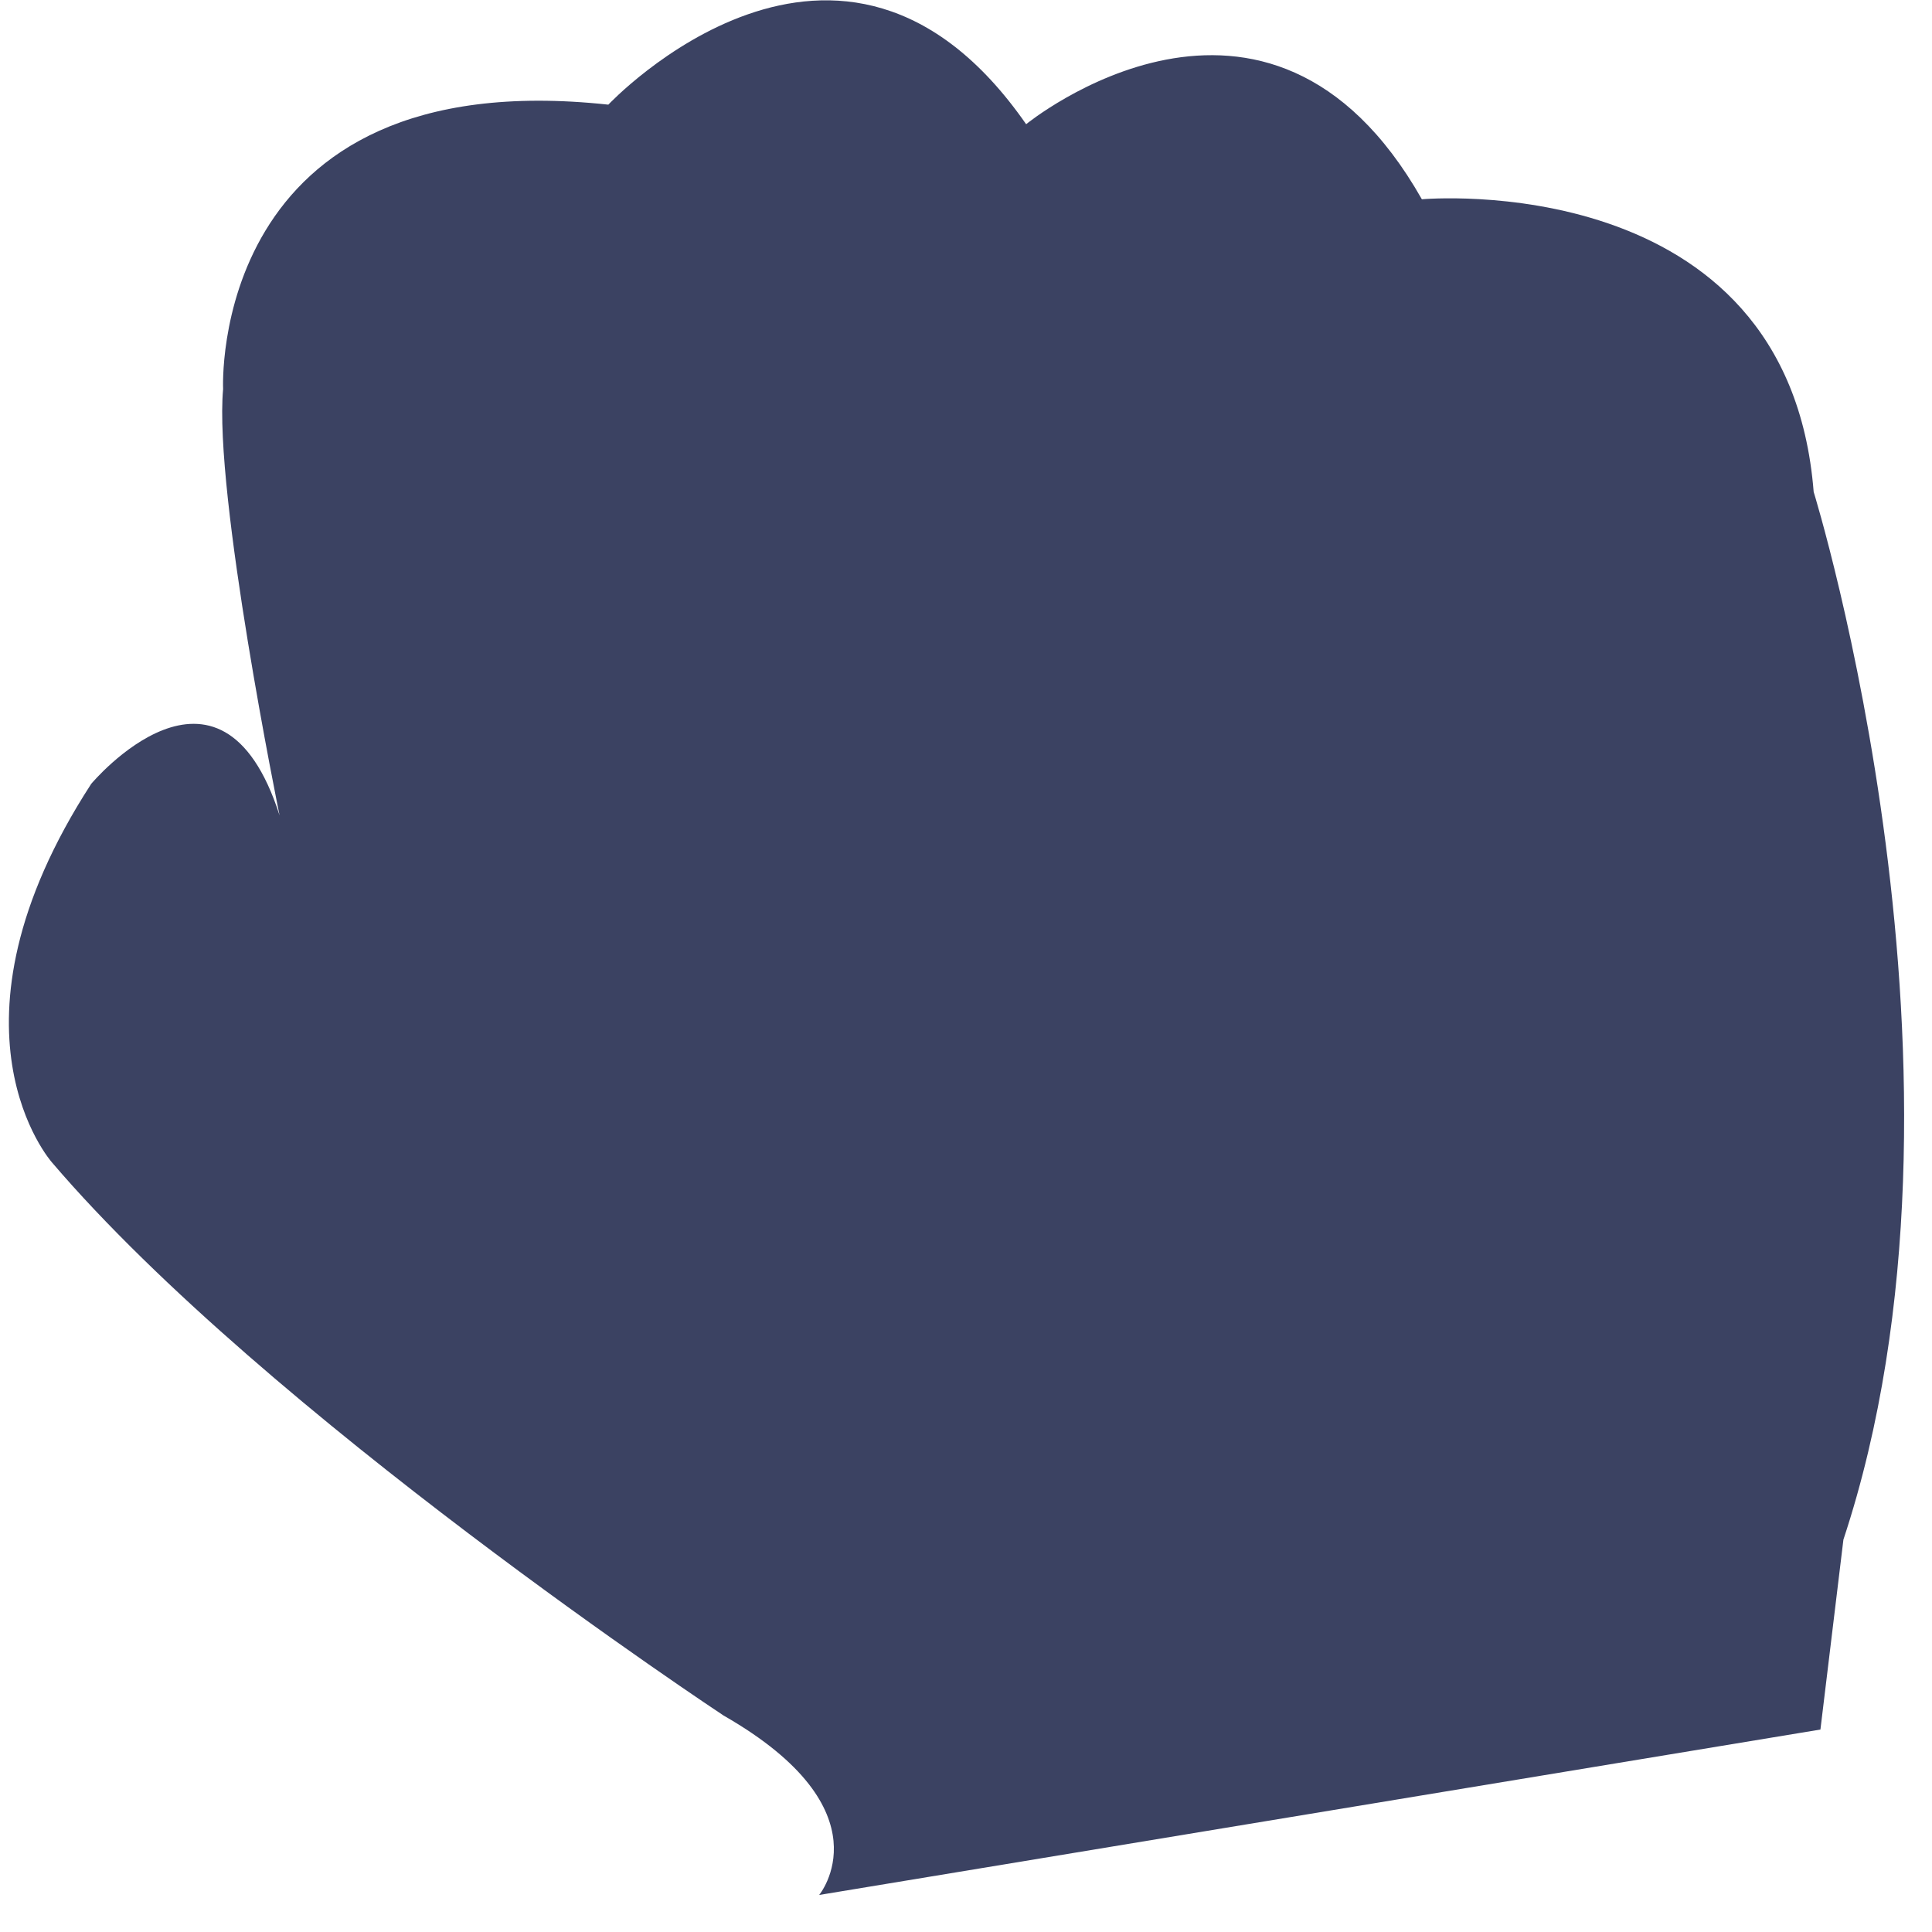
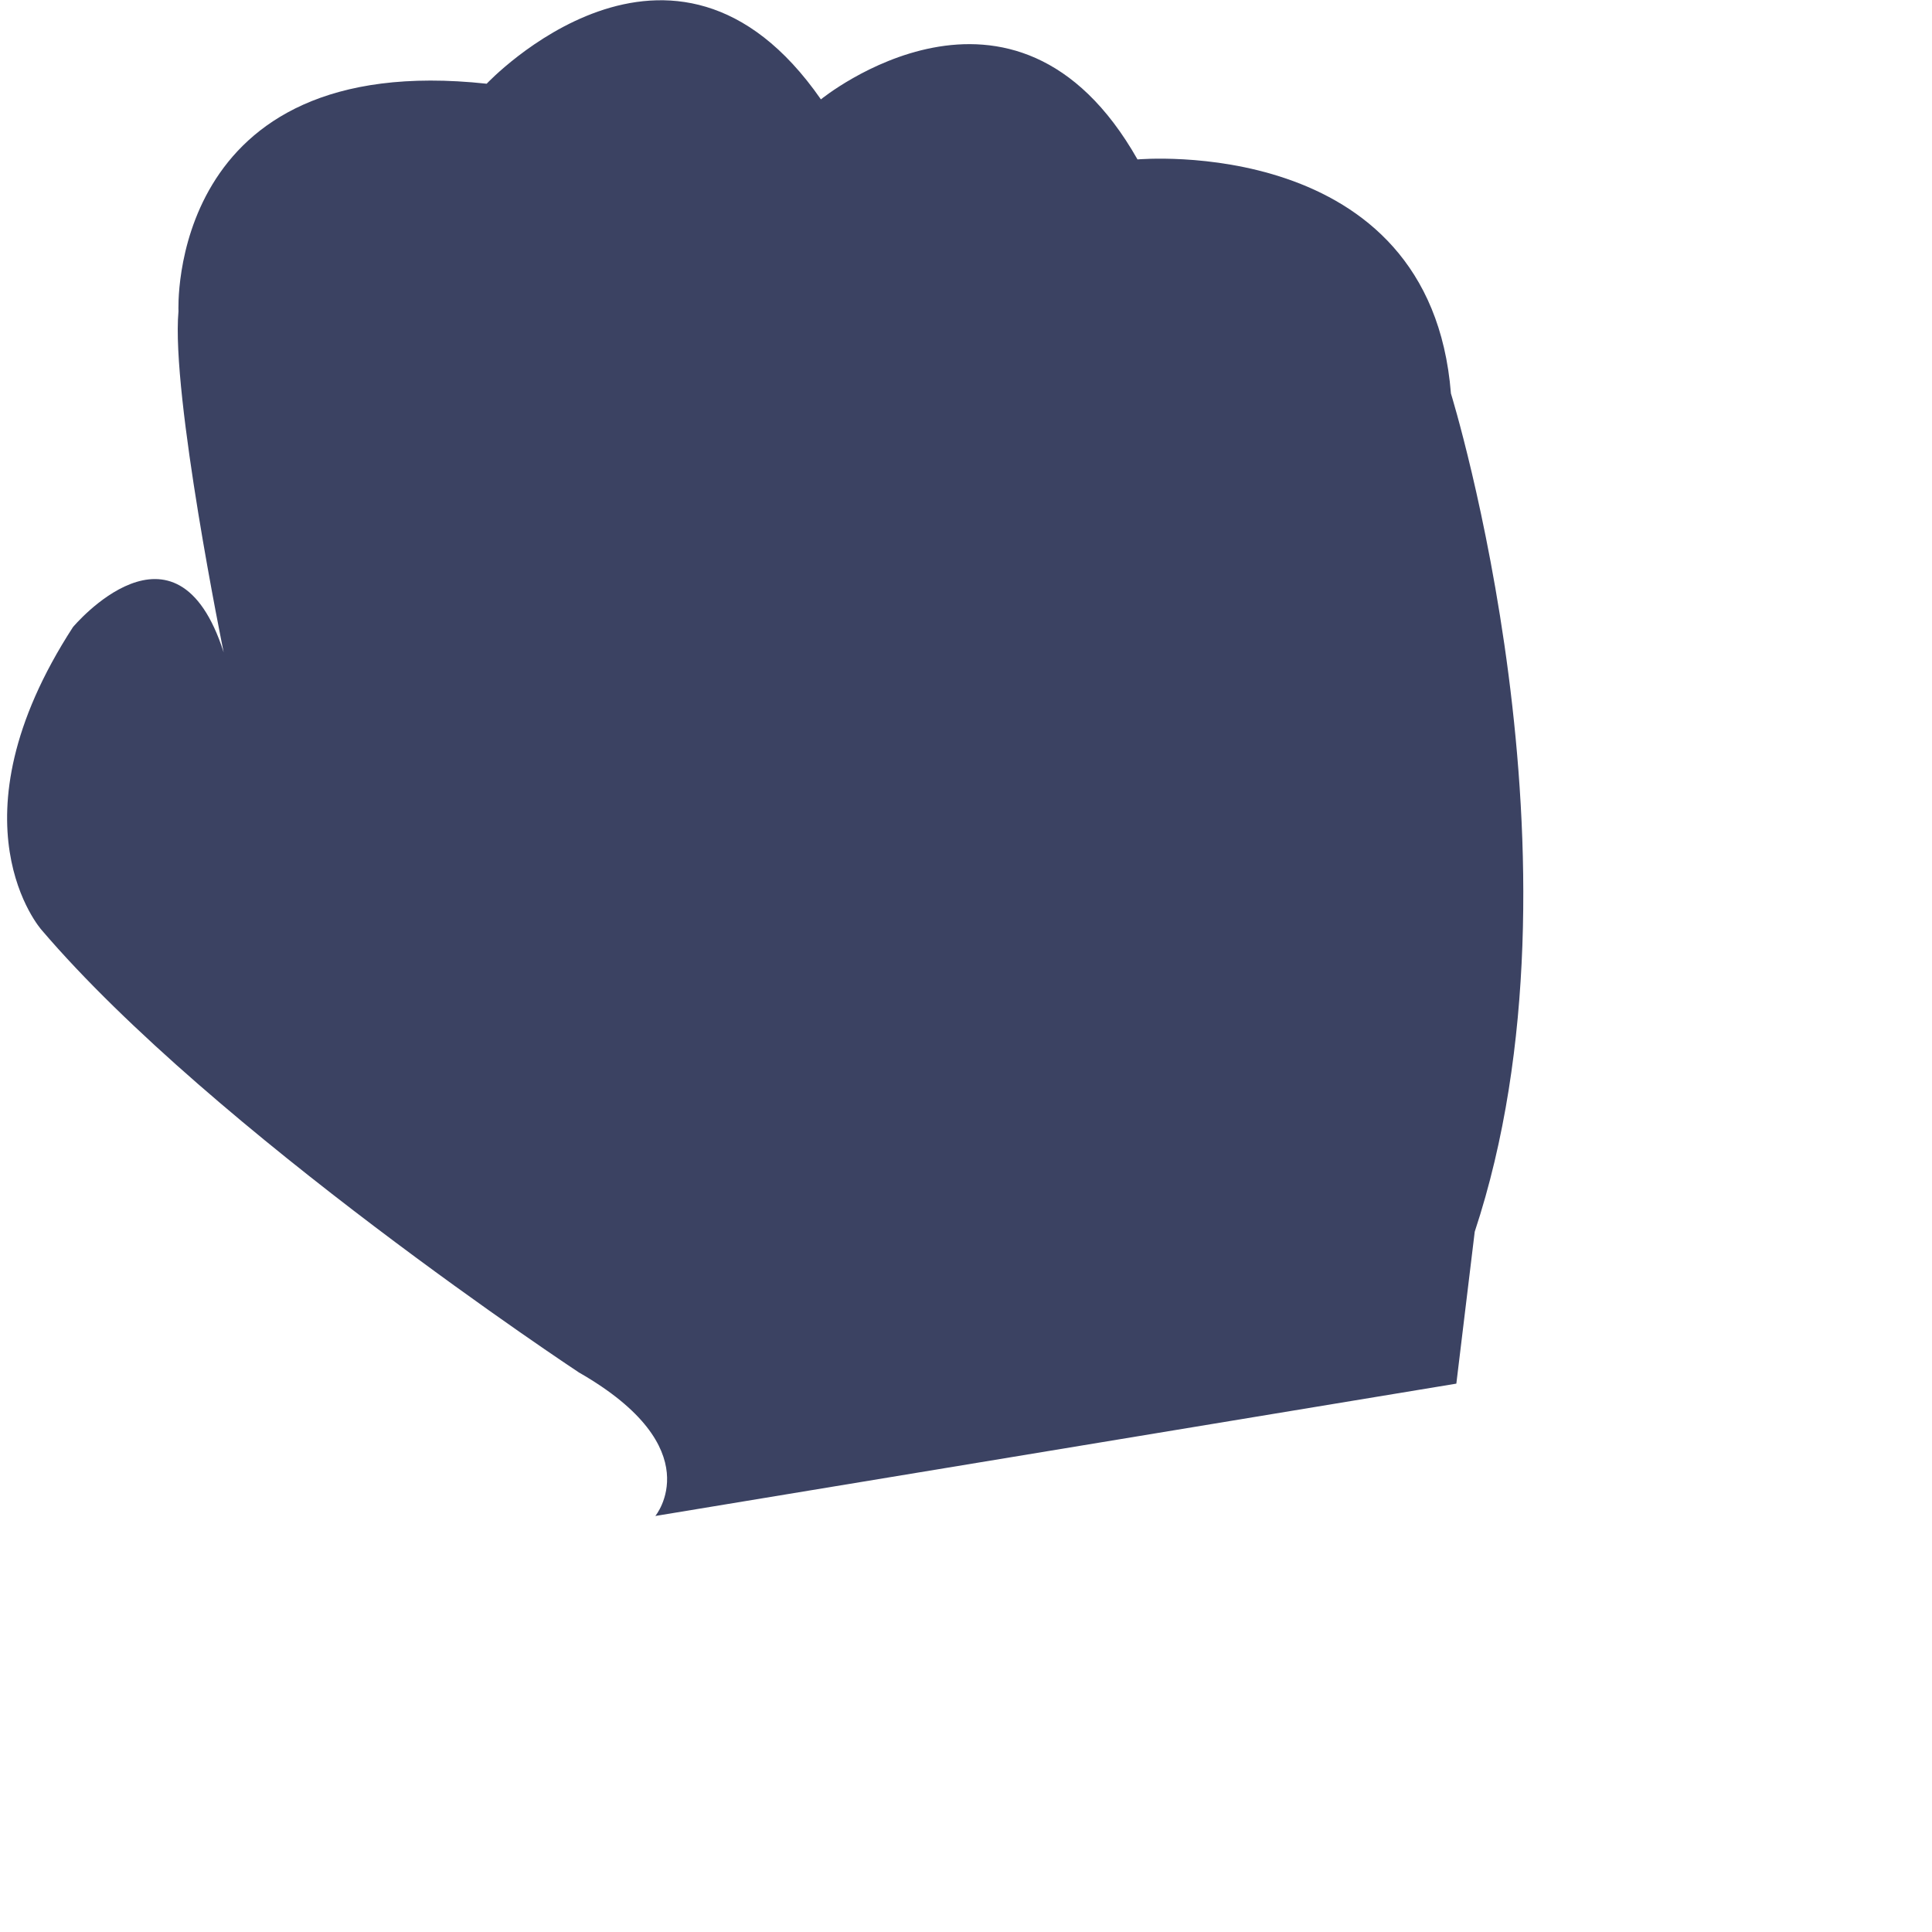
- <svg xmlns="http://www.w3.org/2000/svg" width="48" height="48">
+ <svg xmlns="http://www.w3.org/2000/svg" width="60" height="60">
  <path fill="#3B4262" d="M45.06 12.22c-.642-8.096-9.734-7.269-9.734-7.269-3.837-6.765-9.832-1.865-9.832-1.865-4.606-6.63-10.38-.486-10.38-.486-9.957-1.074-9.571 7.066-9.571 7.066-.234 2.588 1.403 10.593 1.403 10.593-1.477-4.614-4.68-.784-4.68-.784-3.94 6.078-.975 9.405-.975 9.405 5.33 6.246 16.688 13.743 16.688 13.743 4.113 2.356 2.373 4.457 2.373 4.457l24.876-4.11.571-4.718c3.782-11.436-.739-26.032-.739-26.032z" />
</svg>
